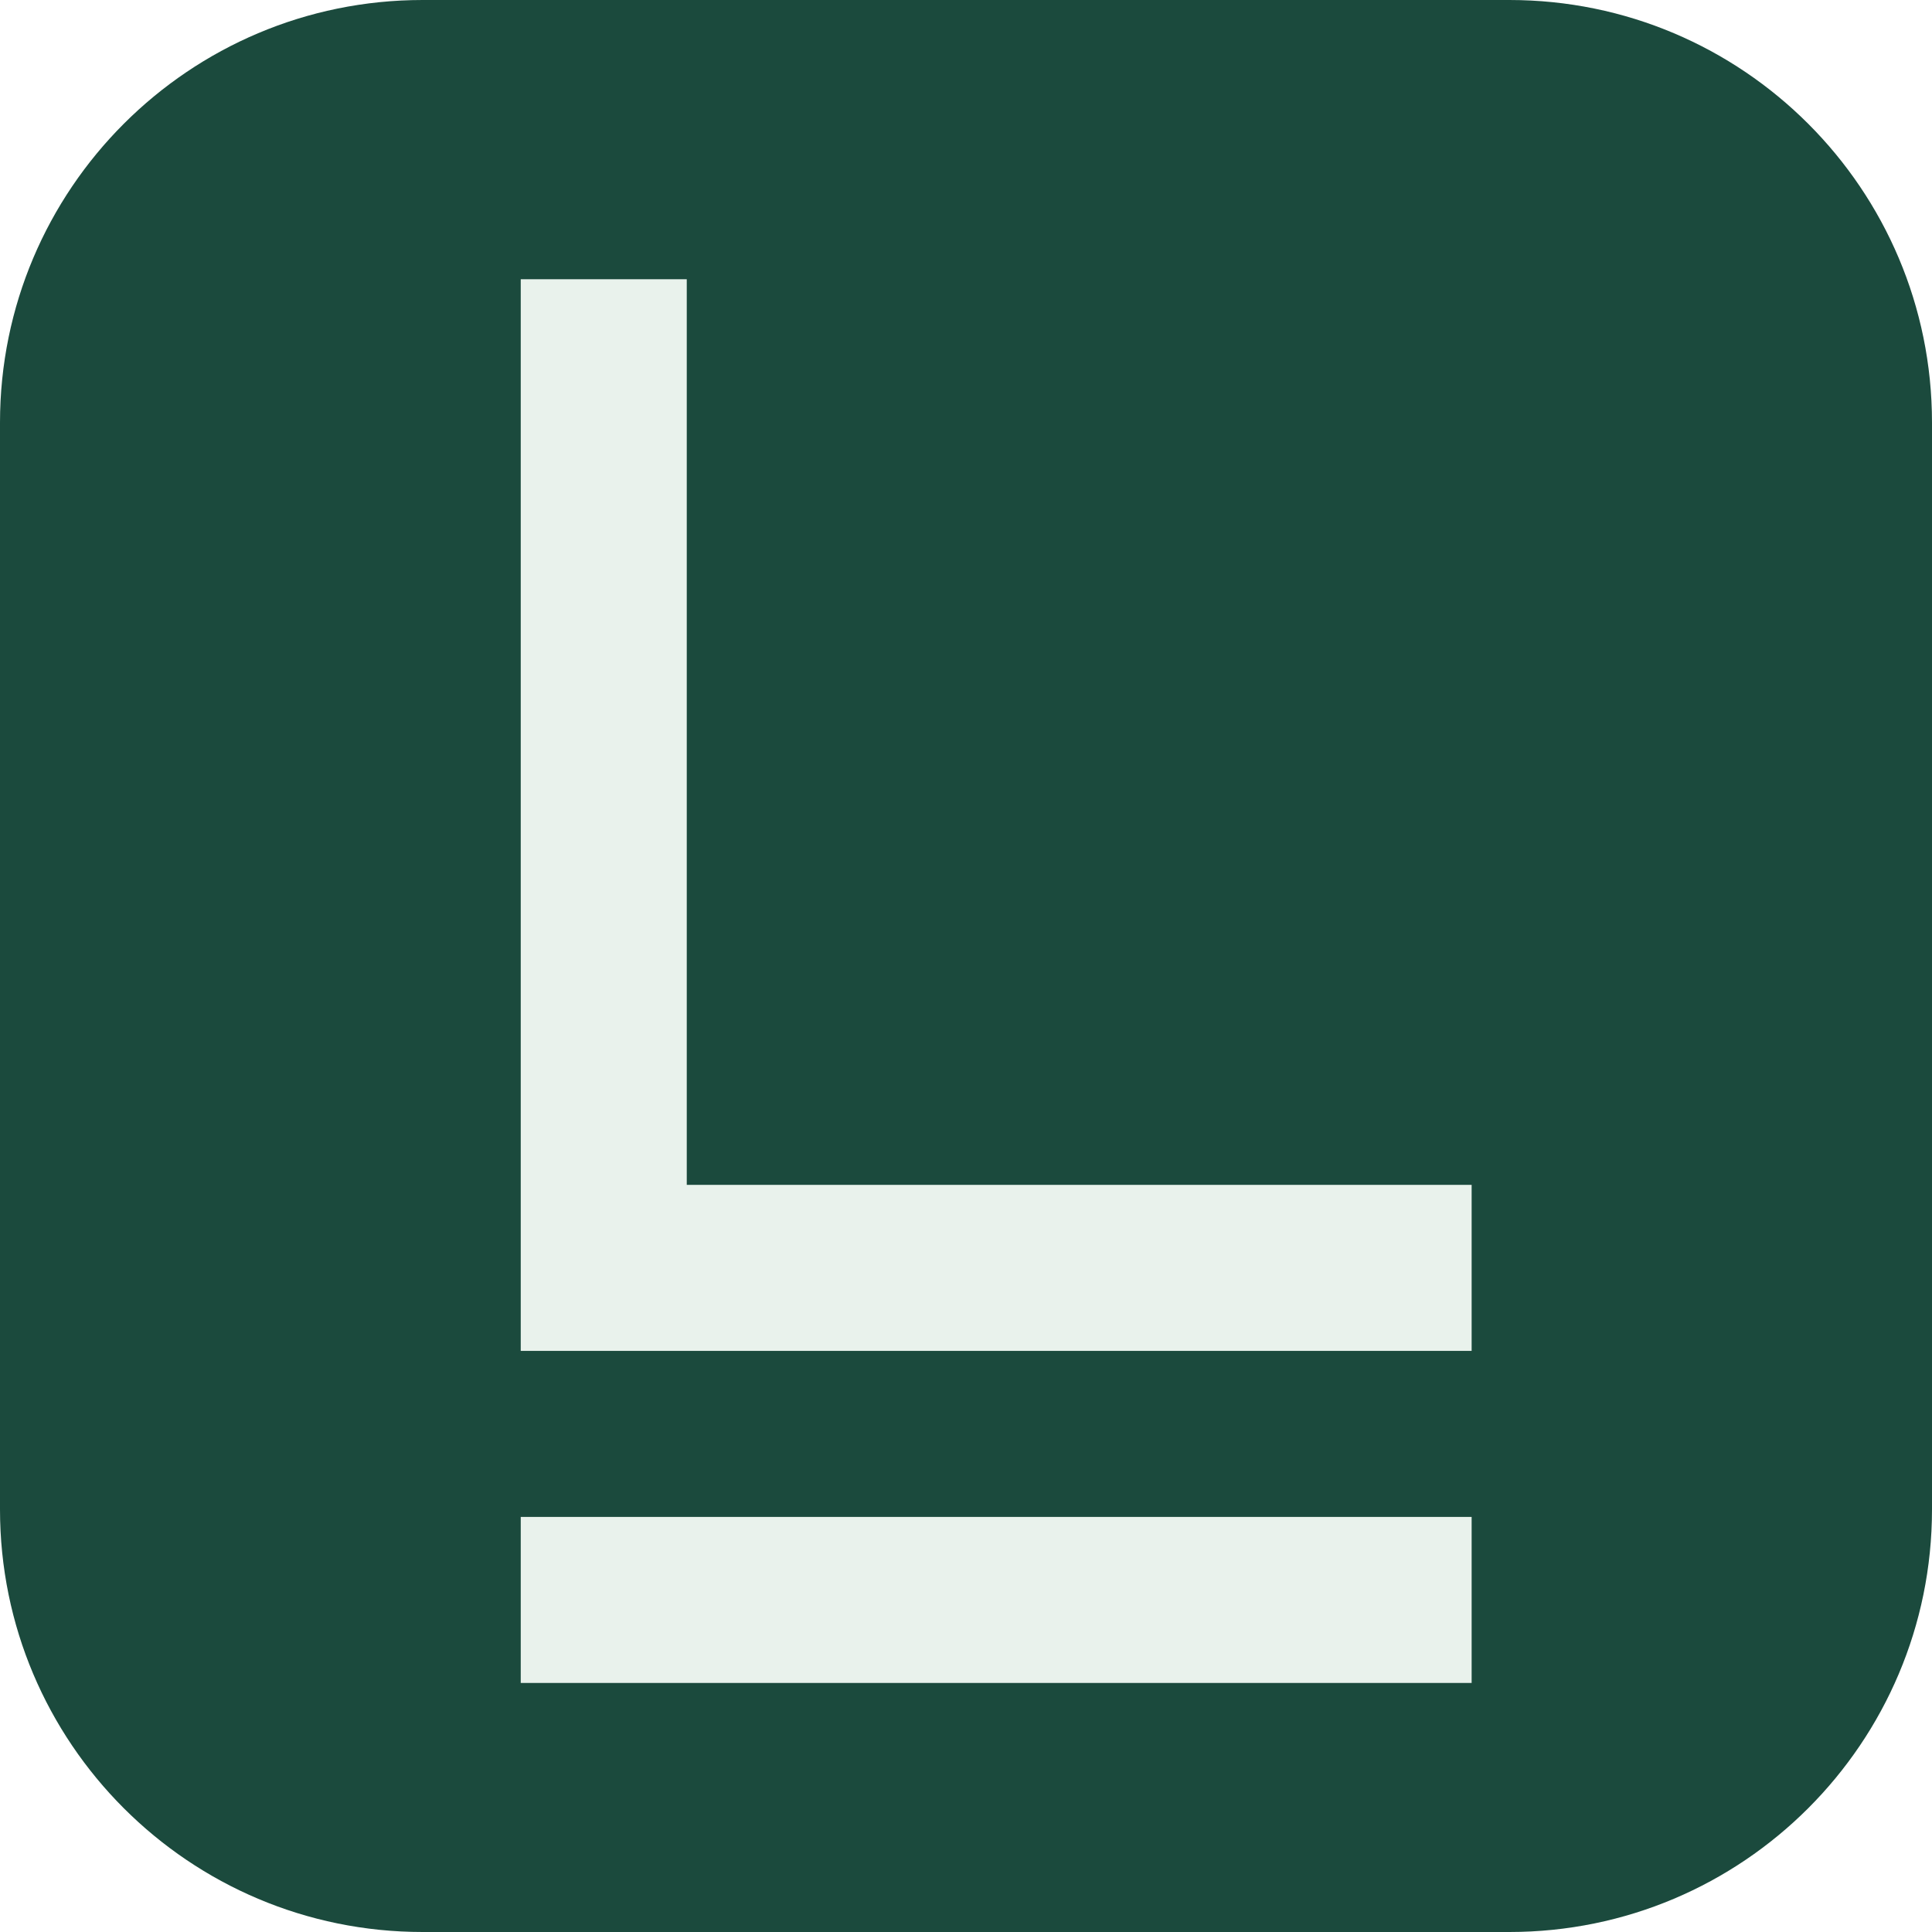
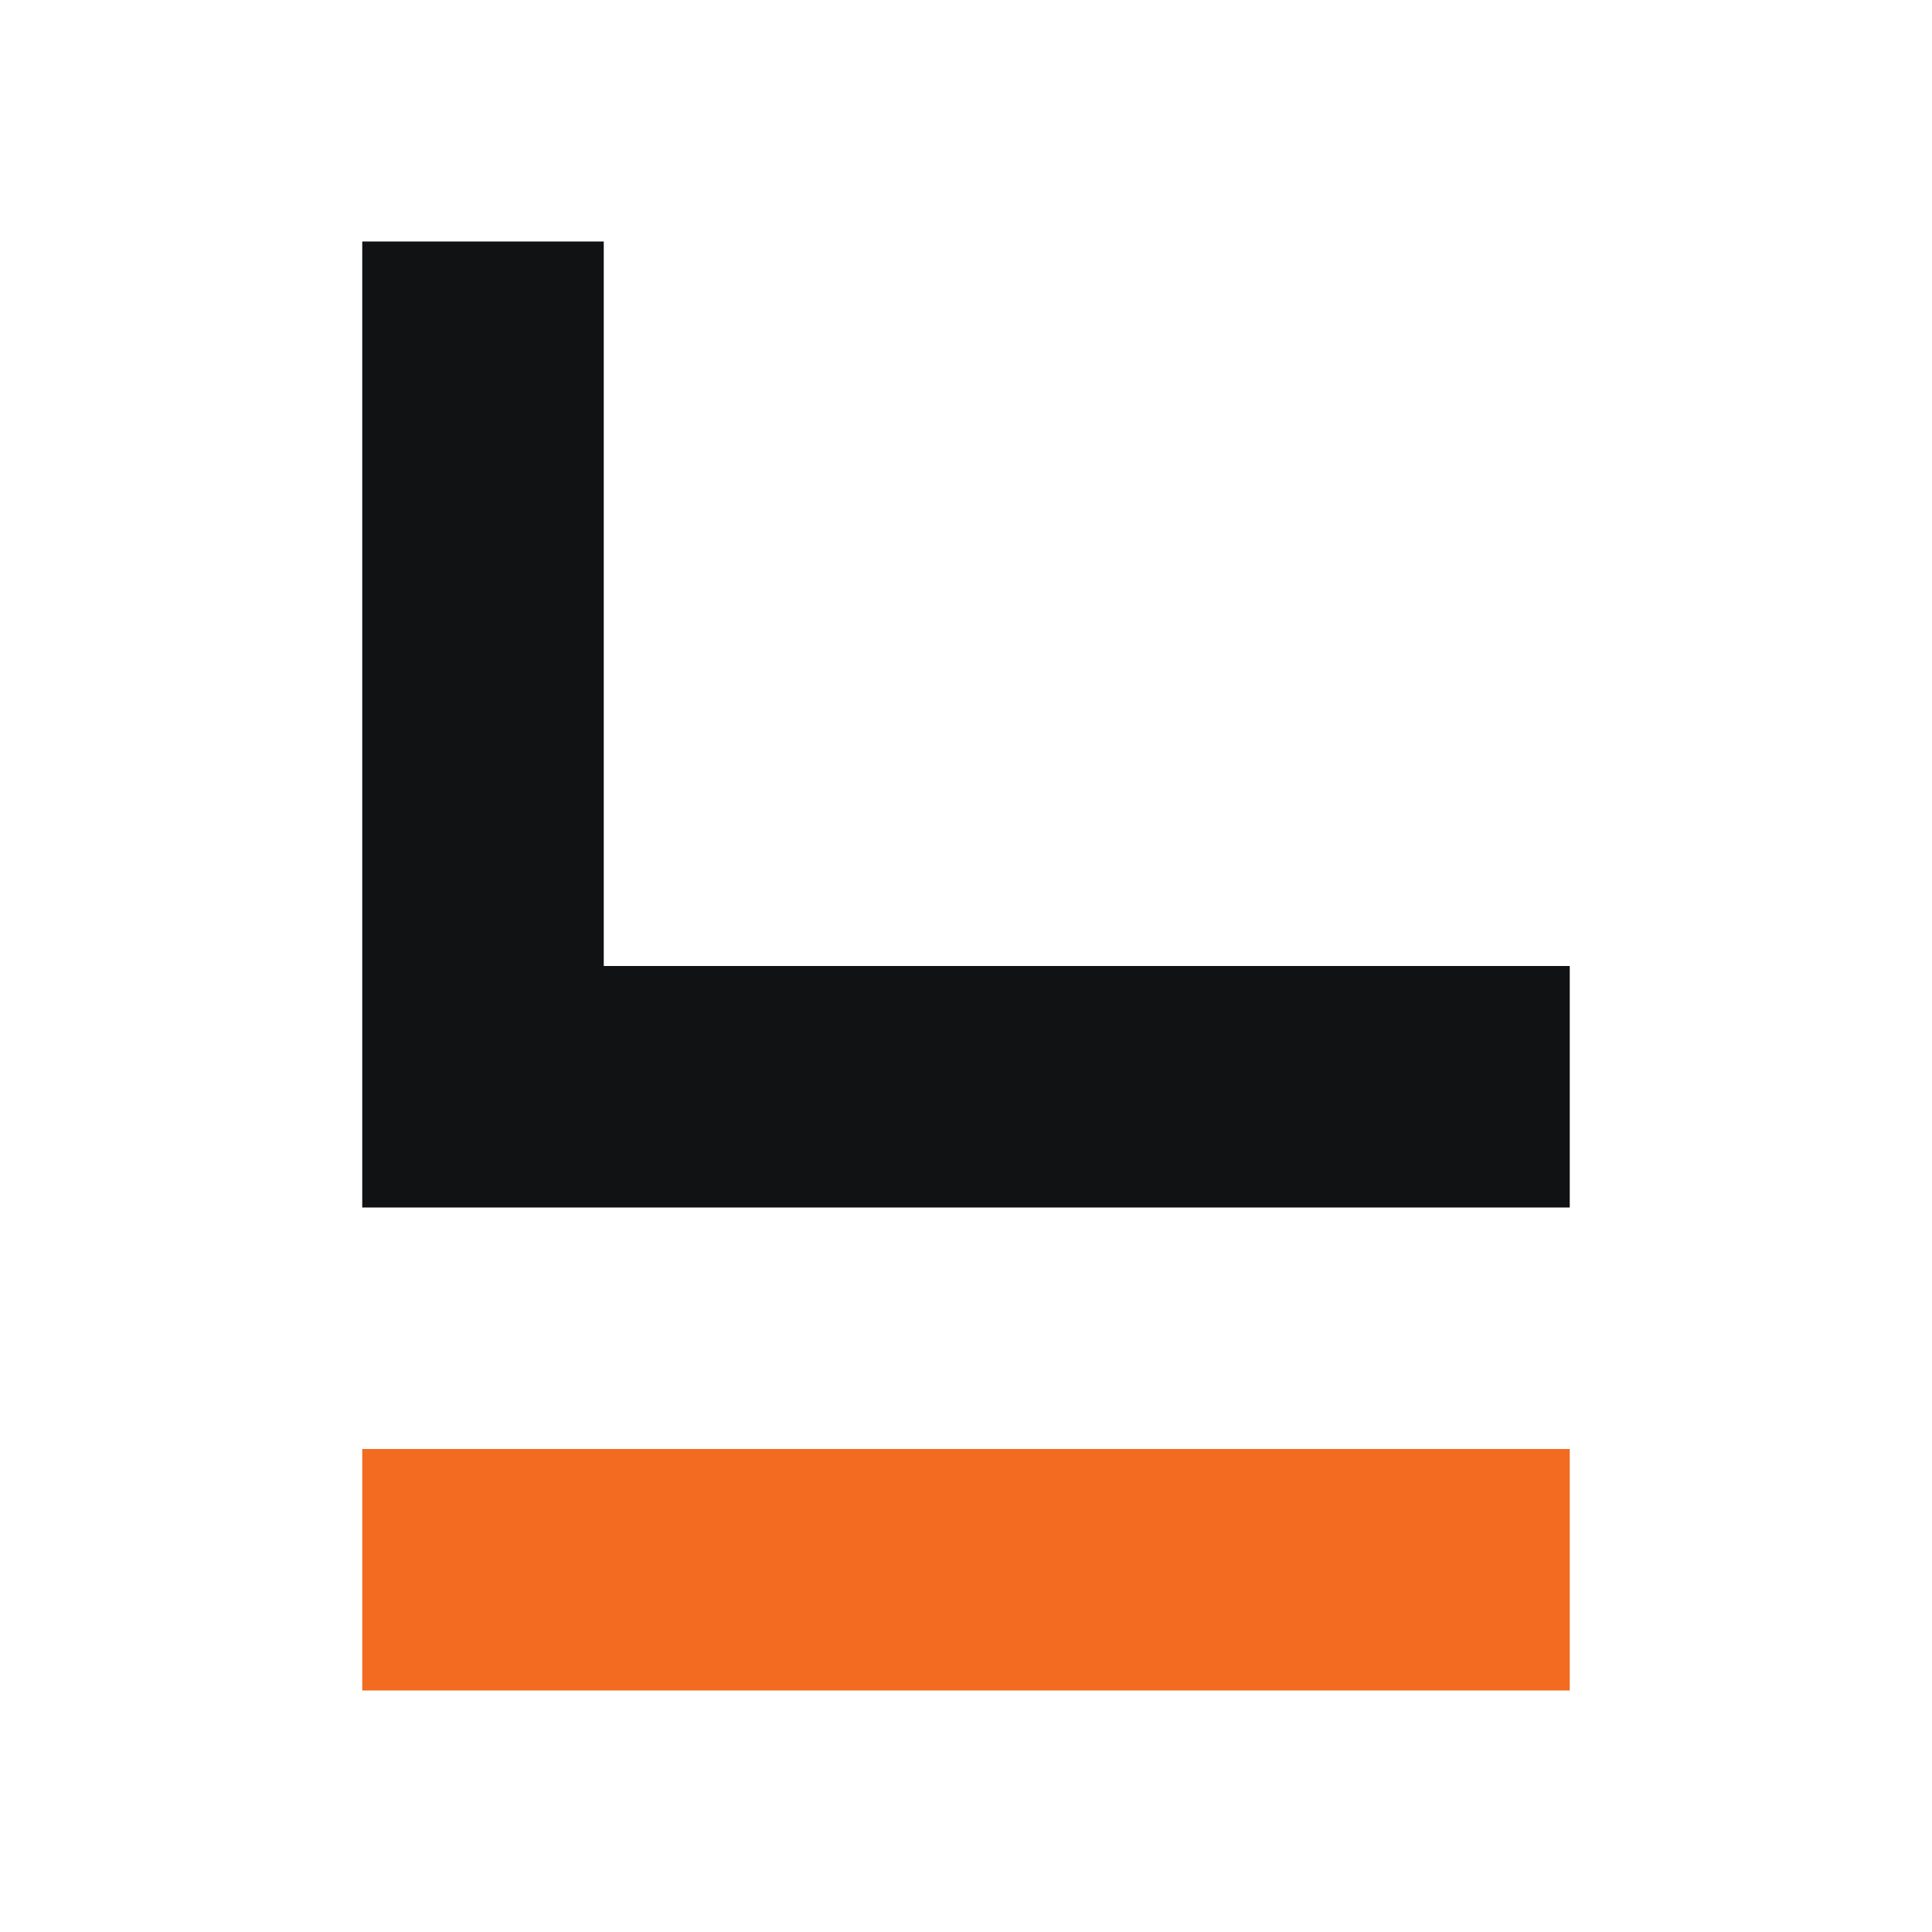
<svg xmlns="http://www.w3.org/2000/svg" viewBox="0 0 32 32">
-   <rect width="32" height="32" rx="7" fill="#1b4a3d" />
-   <path d="M10 6v15M10 21h13M10 26.5h13" fill="none" stroke="#e9f2ec" stroke-width="2.75" stroke-linecap="square" />
+   <style>.l{fill:#111214}.r{fill:#f26b21}@media (prefers-color-scheme:dark){.l{fill:#f2f4f1}.r{fill:#f58445}}</style>
+   <path class="l" d="M6 4h4v12h16v4H6z" />
+   <path class="r" d="M6 24h20v4H6z" />
</svg>
